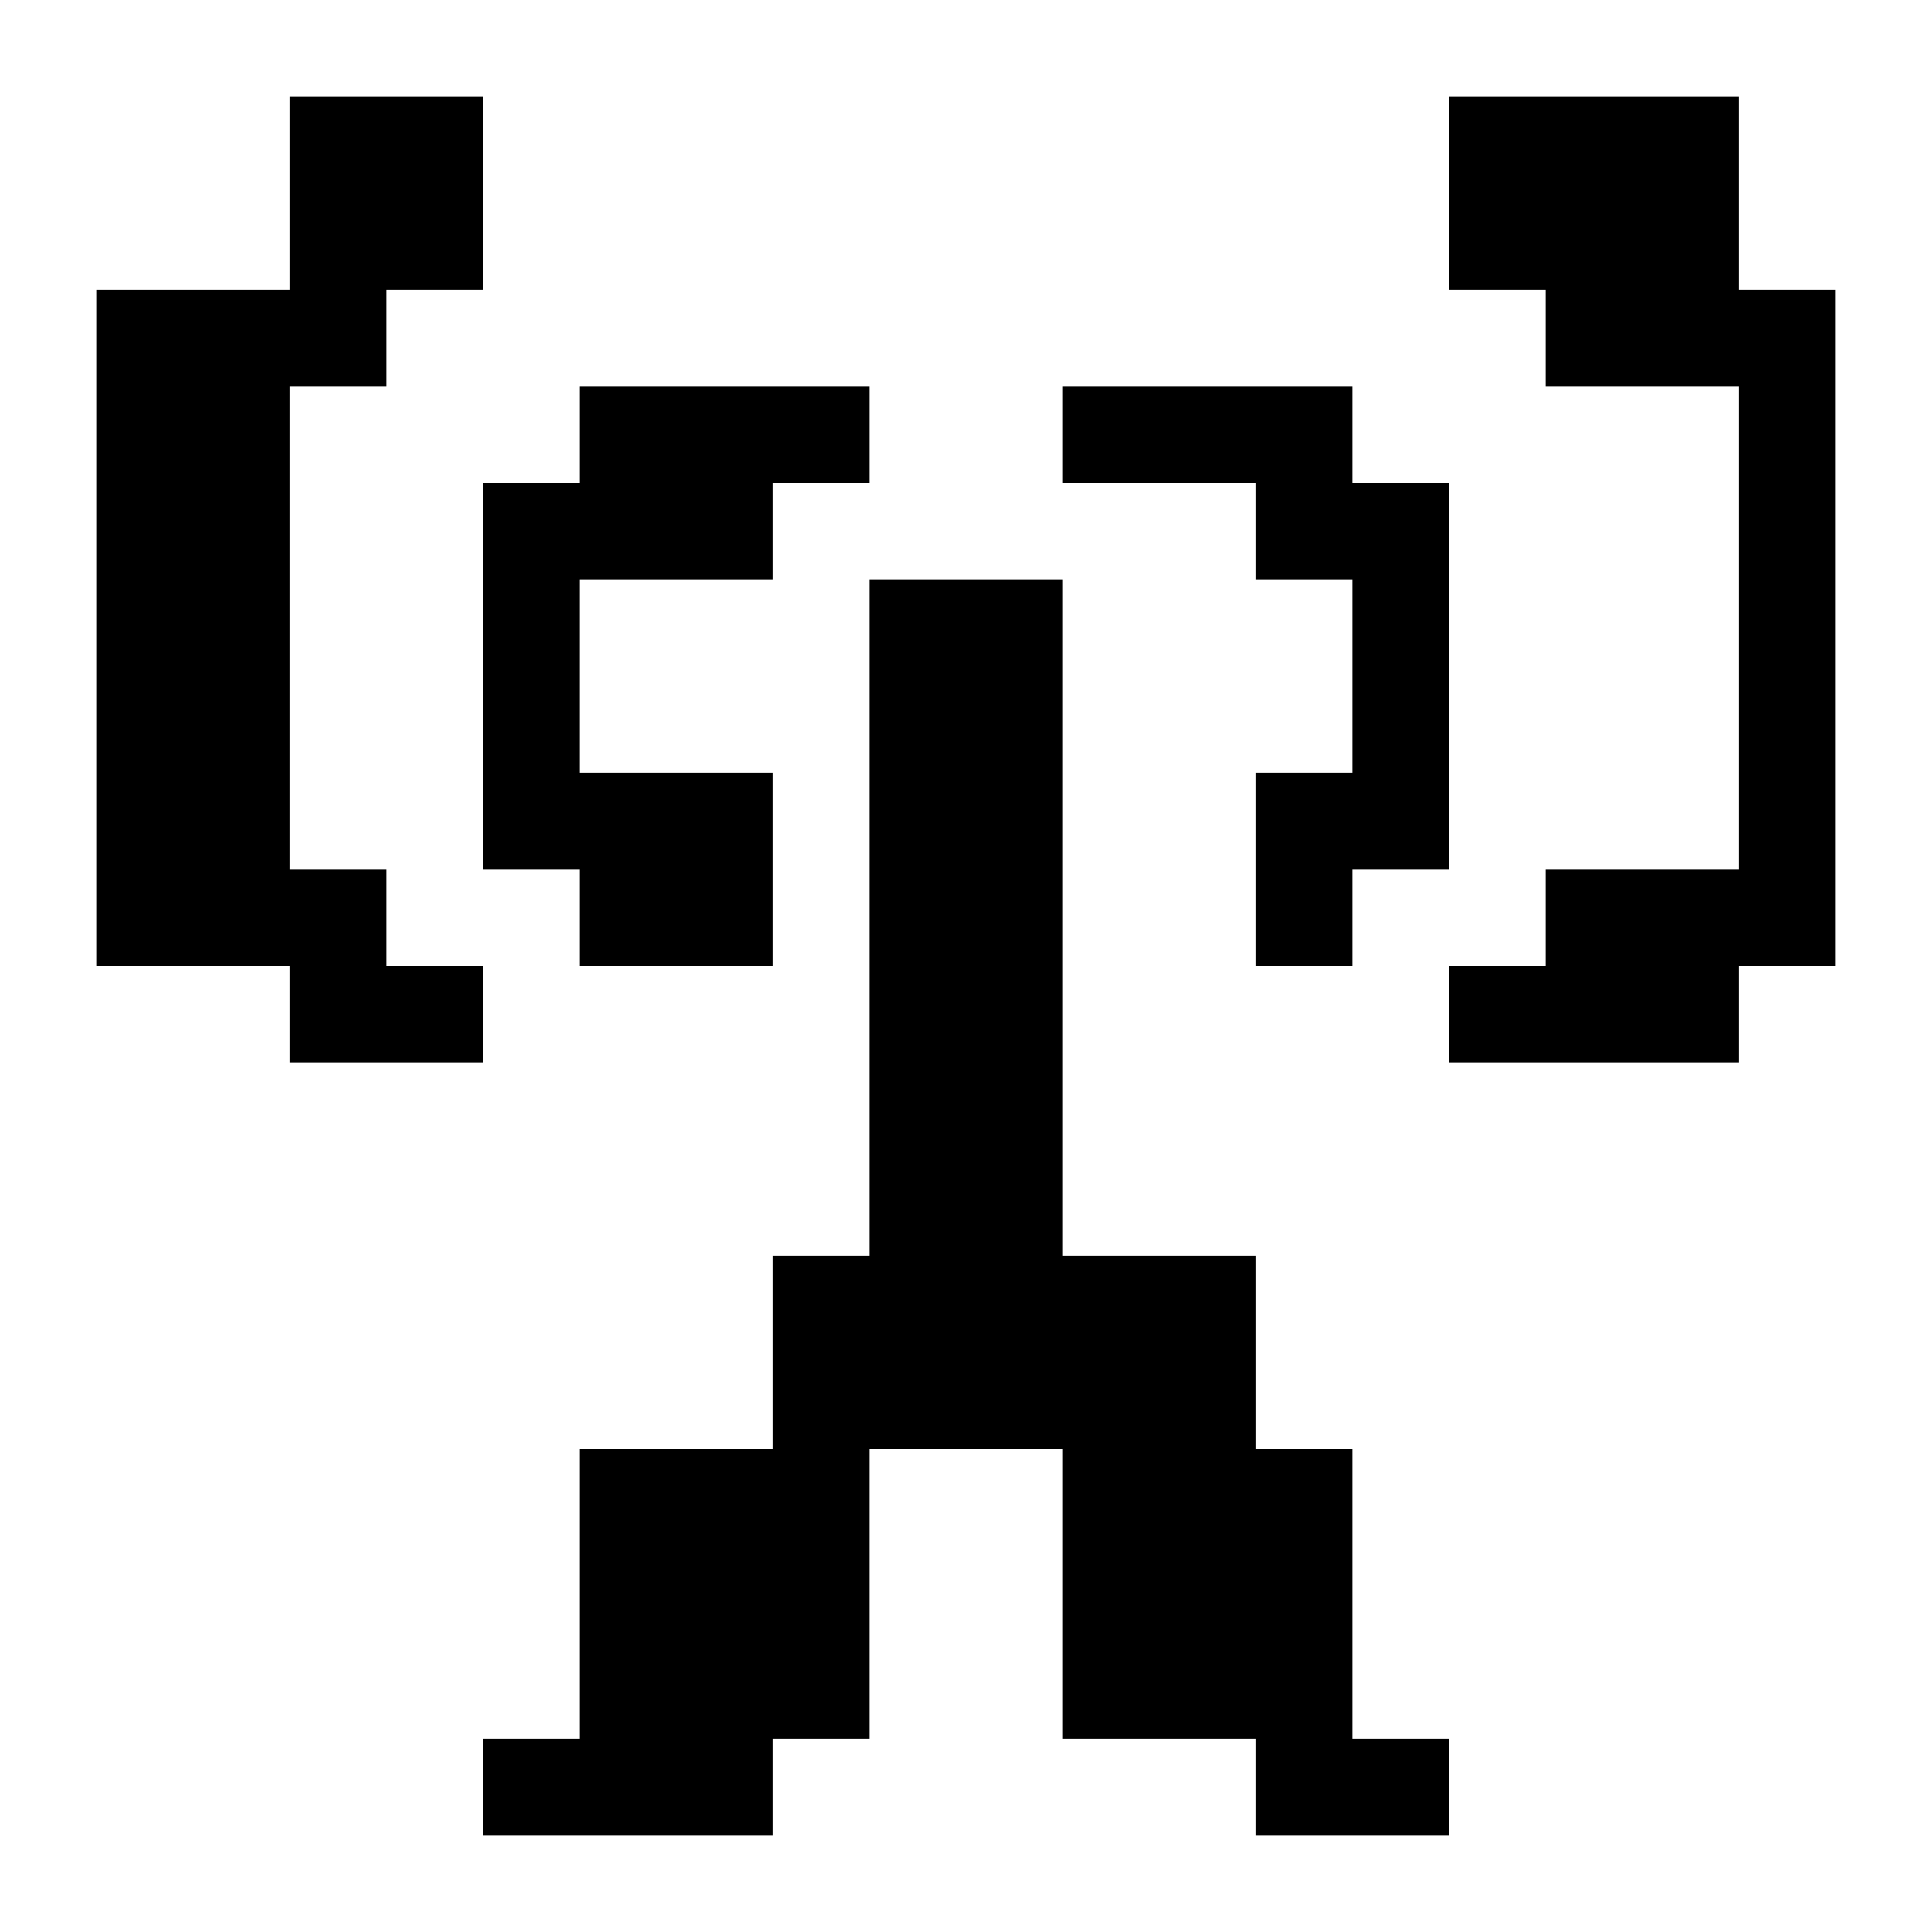
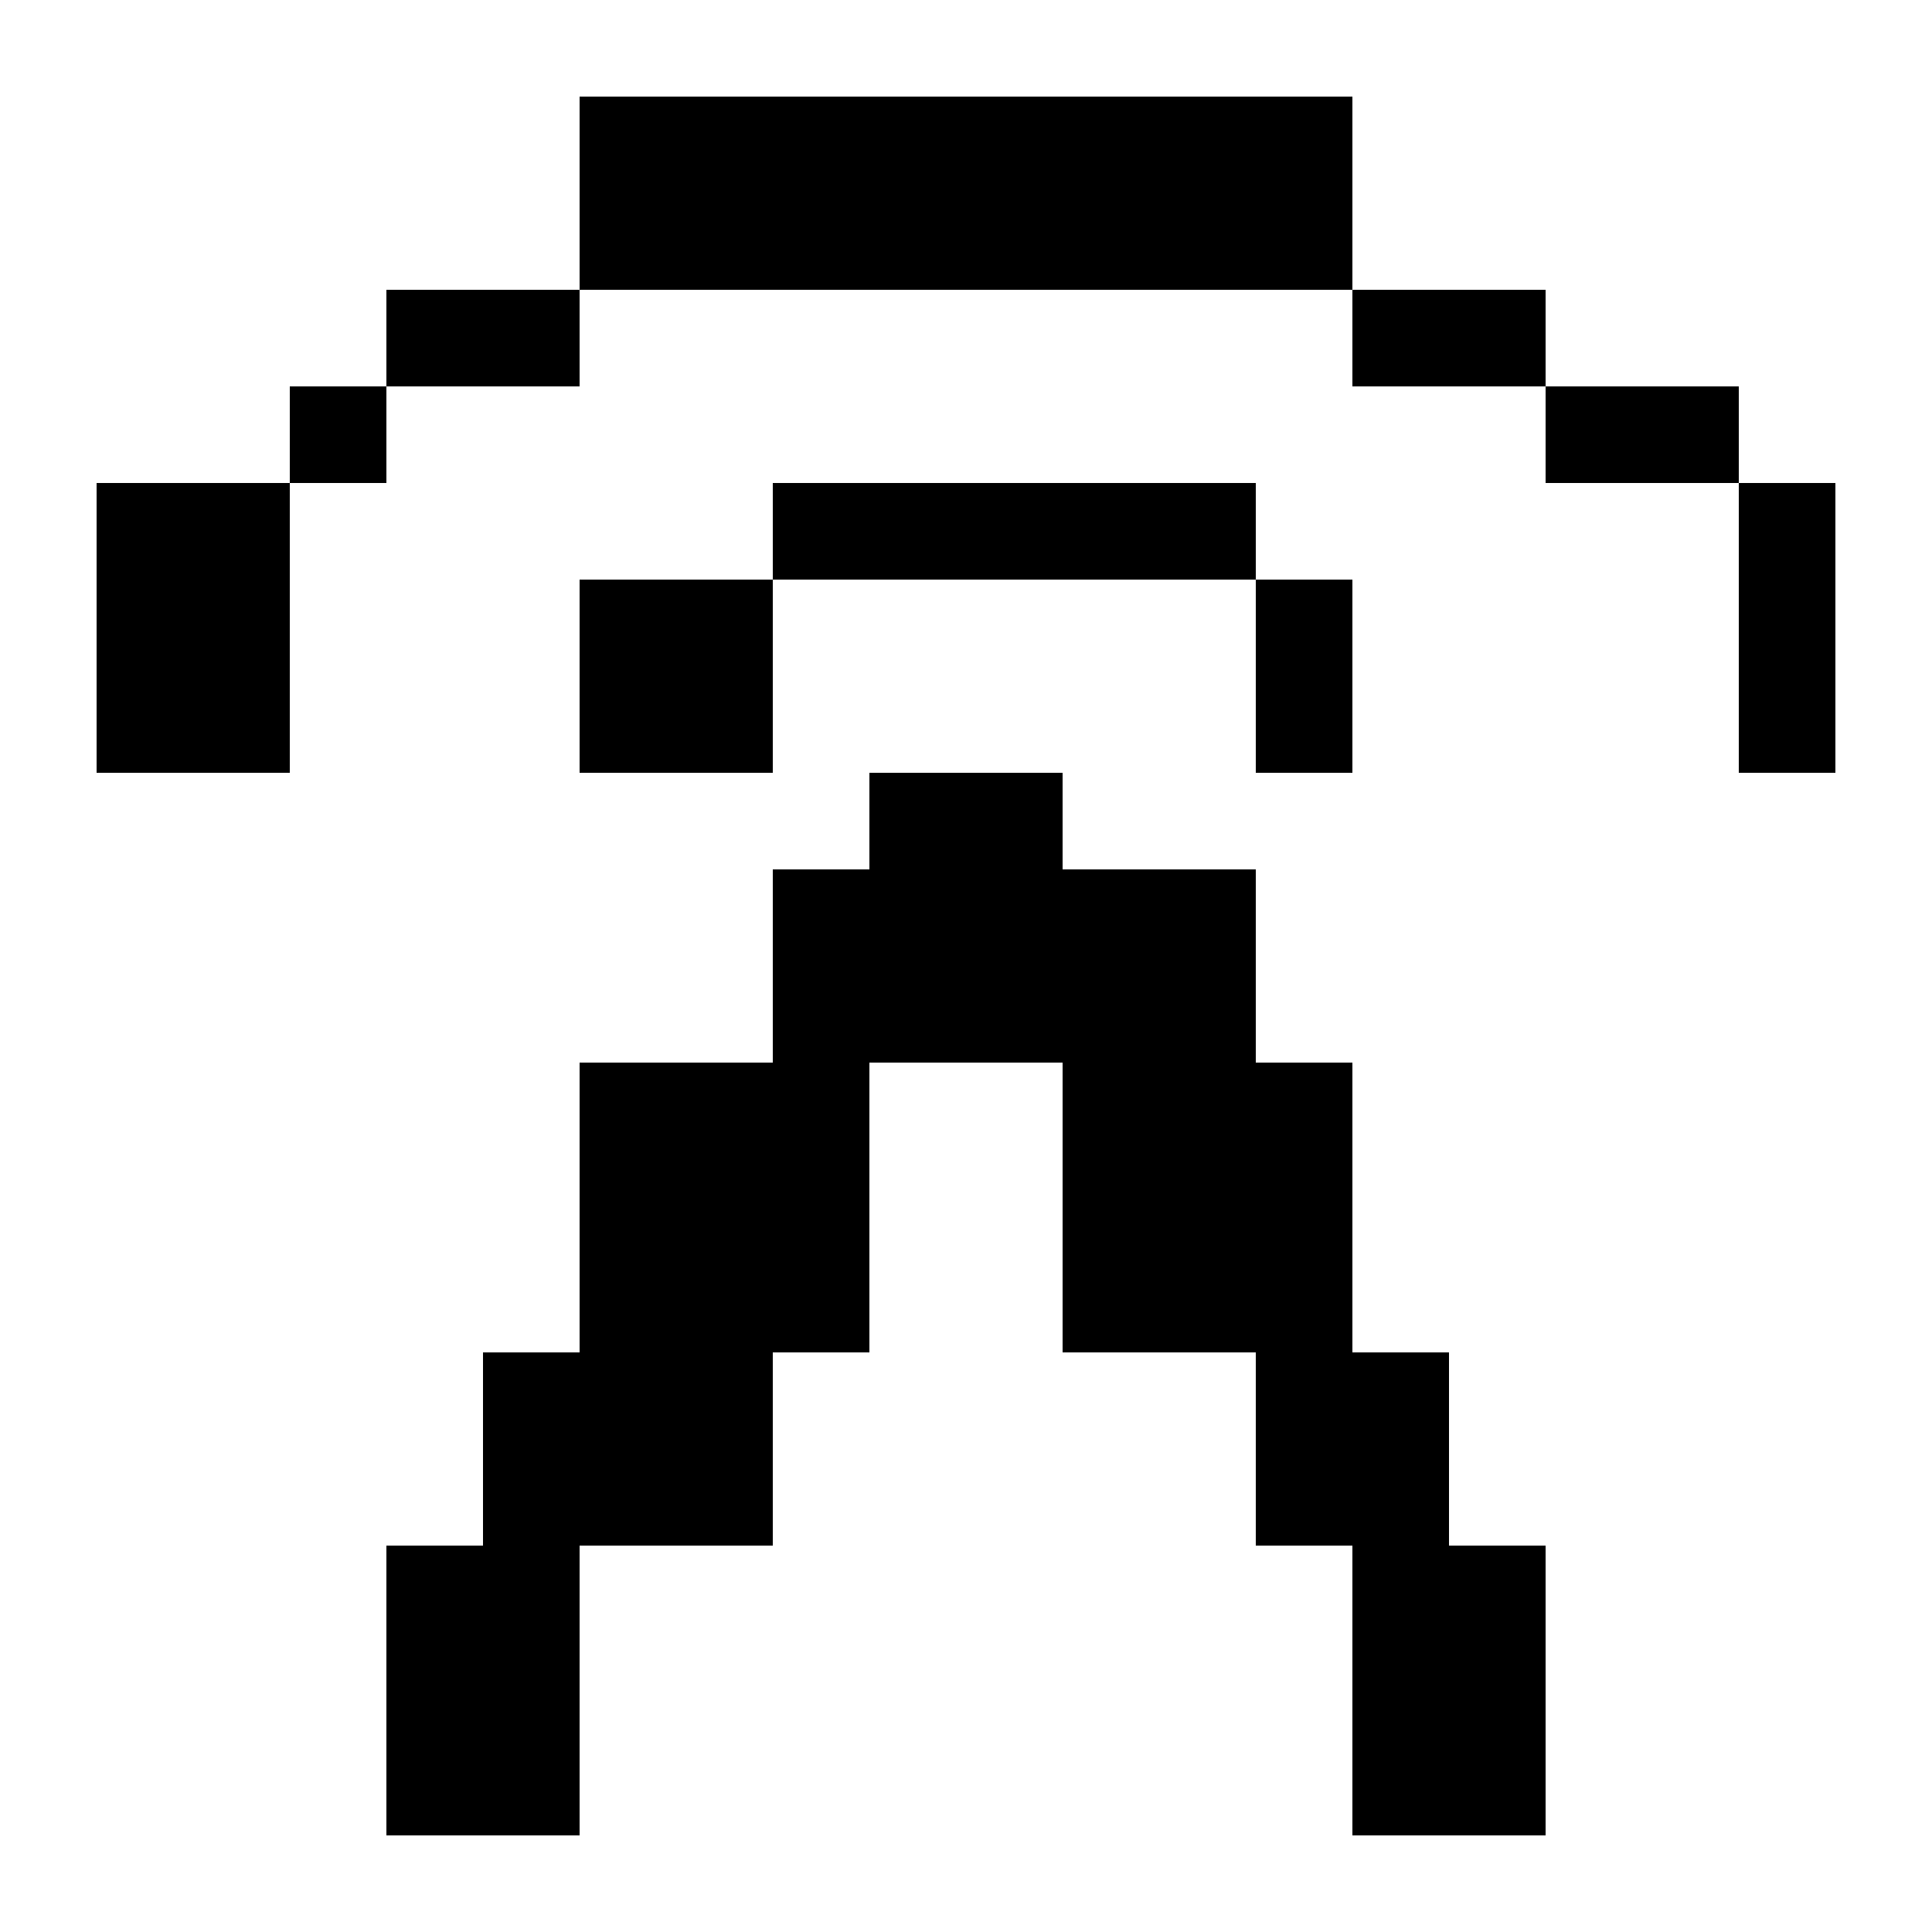
<svg xmlns="http://www.w3.org/2000/svg" width="20" height="20" viewBox="0 0 20 20" role="img" aria-label="Trackers">
  <g color="#000">
-     <path d="M3 1 H5 V3 H3 Z M15 1 H18 V3 H15 Z M1 3 H4 V4 H1 Z M16 3 H19 V4 H16 Z M1 4 H3 V5 H1 Z M6 4 H9 V5 H6 Z M11 4 H14 V5 H11 Z M18 4 H19 V5 H18 Z M1 5 H3 V6 H1 Z M5 5 H8 V6 H5 Z M13 5 H15 V6 H13 Z M18 5 H19 V6 H18 Z M1 6 H3 V8 H1 Z M5 6 H6 V8 H5 Z M9 6 H11 V8 H9 Z M14 6 H15 V8 H14 Z M18 6 H19 V8 H18 Z M1 8 H3 V9 H1 Z M5 8 H8 V9 H5 Z M9 8 H11 V9 H9 Z M13 8 H15 V9 H13 Z M18 8 H19 V9 H18 Z M1 9 H4 V10 H1 Z M6 9 H8 V10 H6 Z M9 9 H11 V10 H9 Z M13 9 H14 V10 H13 Z M16 9 H19 V10 H16 Z M3 10 H5 V11 H3 Z M9 10 H11 V11 H9 Z M15 10 H18 V11 H15 Z M9 11 H11 V13 H9 Z M8 13 H13 V14 H8 Z M8 14 H13 V15 H8 Z M6 15 H9 V16 H6 Z M11 15 H14 V16 H11 Z M6 16 H9 V18 H6 Z M11 16 H14 V18 H11 Z M5 18 H8 V19 H5 Z M13 18 H15 V19 H13 Z" fill="currentColor" />
+     <path d="M6 1 H14 V3 H6 Z M4 3 H6 V4 H4 Z M14 3 H16 V4 H14 Z M3 4 H4 V5 H3 Z M16 4 H18 V5 H16 Z M1 5 H3 V6 H1 Z M8 5 H13 V6 H8 Z M18 5 H19 V6 H18 Z M1 6 H3 V8 H1 Z M6 6 H8 V8 H6 Z M13 6 H14 V8 H13 Z M18 6 H19 V8 H18 Z M9 8 H11 V9 H9 Z M8 9 H13 V10 H8 Z M8 10 H13 V11 H8 Z M6 11 H9 V13 H6 Z M11 11 H14 V13 H11 Z M6 13 H9 V14 H6 Z M11 13 H14 V14 H11 Z M5 14 H8 V15 H5 Z M13 14 H15 V15 H13 Z M5 15 H8 V16 H5 Z M13 15 H15 V16 H13 Z M4 16 H6 V18 H4 Z M14 16 H16 V18 H14 Z M4 18 H6 V19 H4 Z M14 18 H16 V19 H14 Z" fill="currentColor" />
  </g>
</svg>
